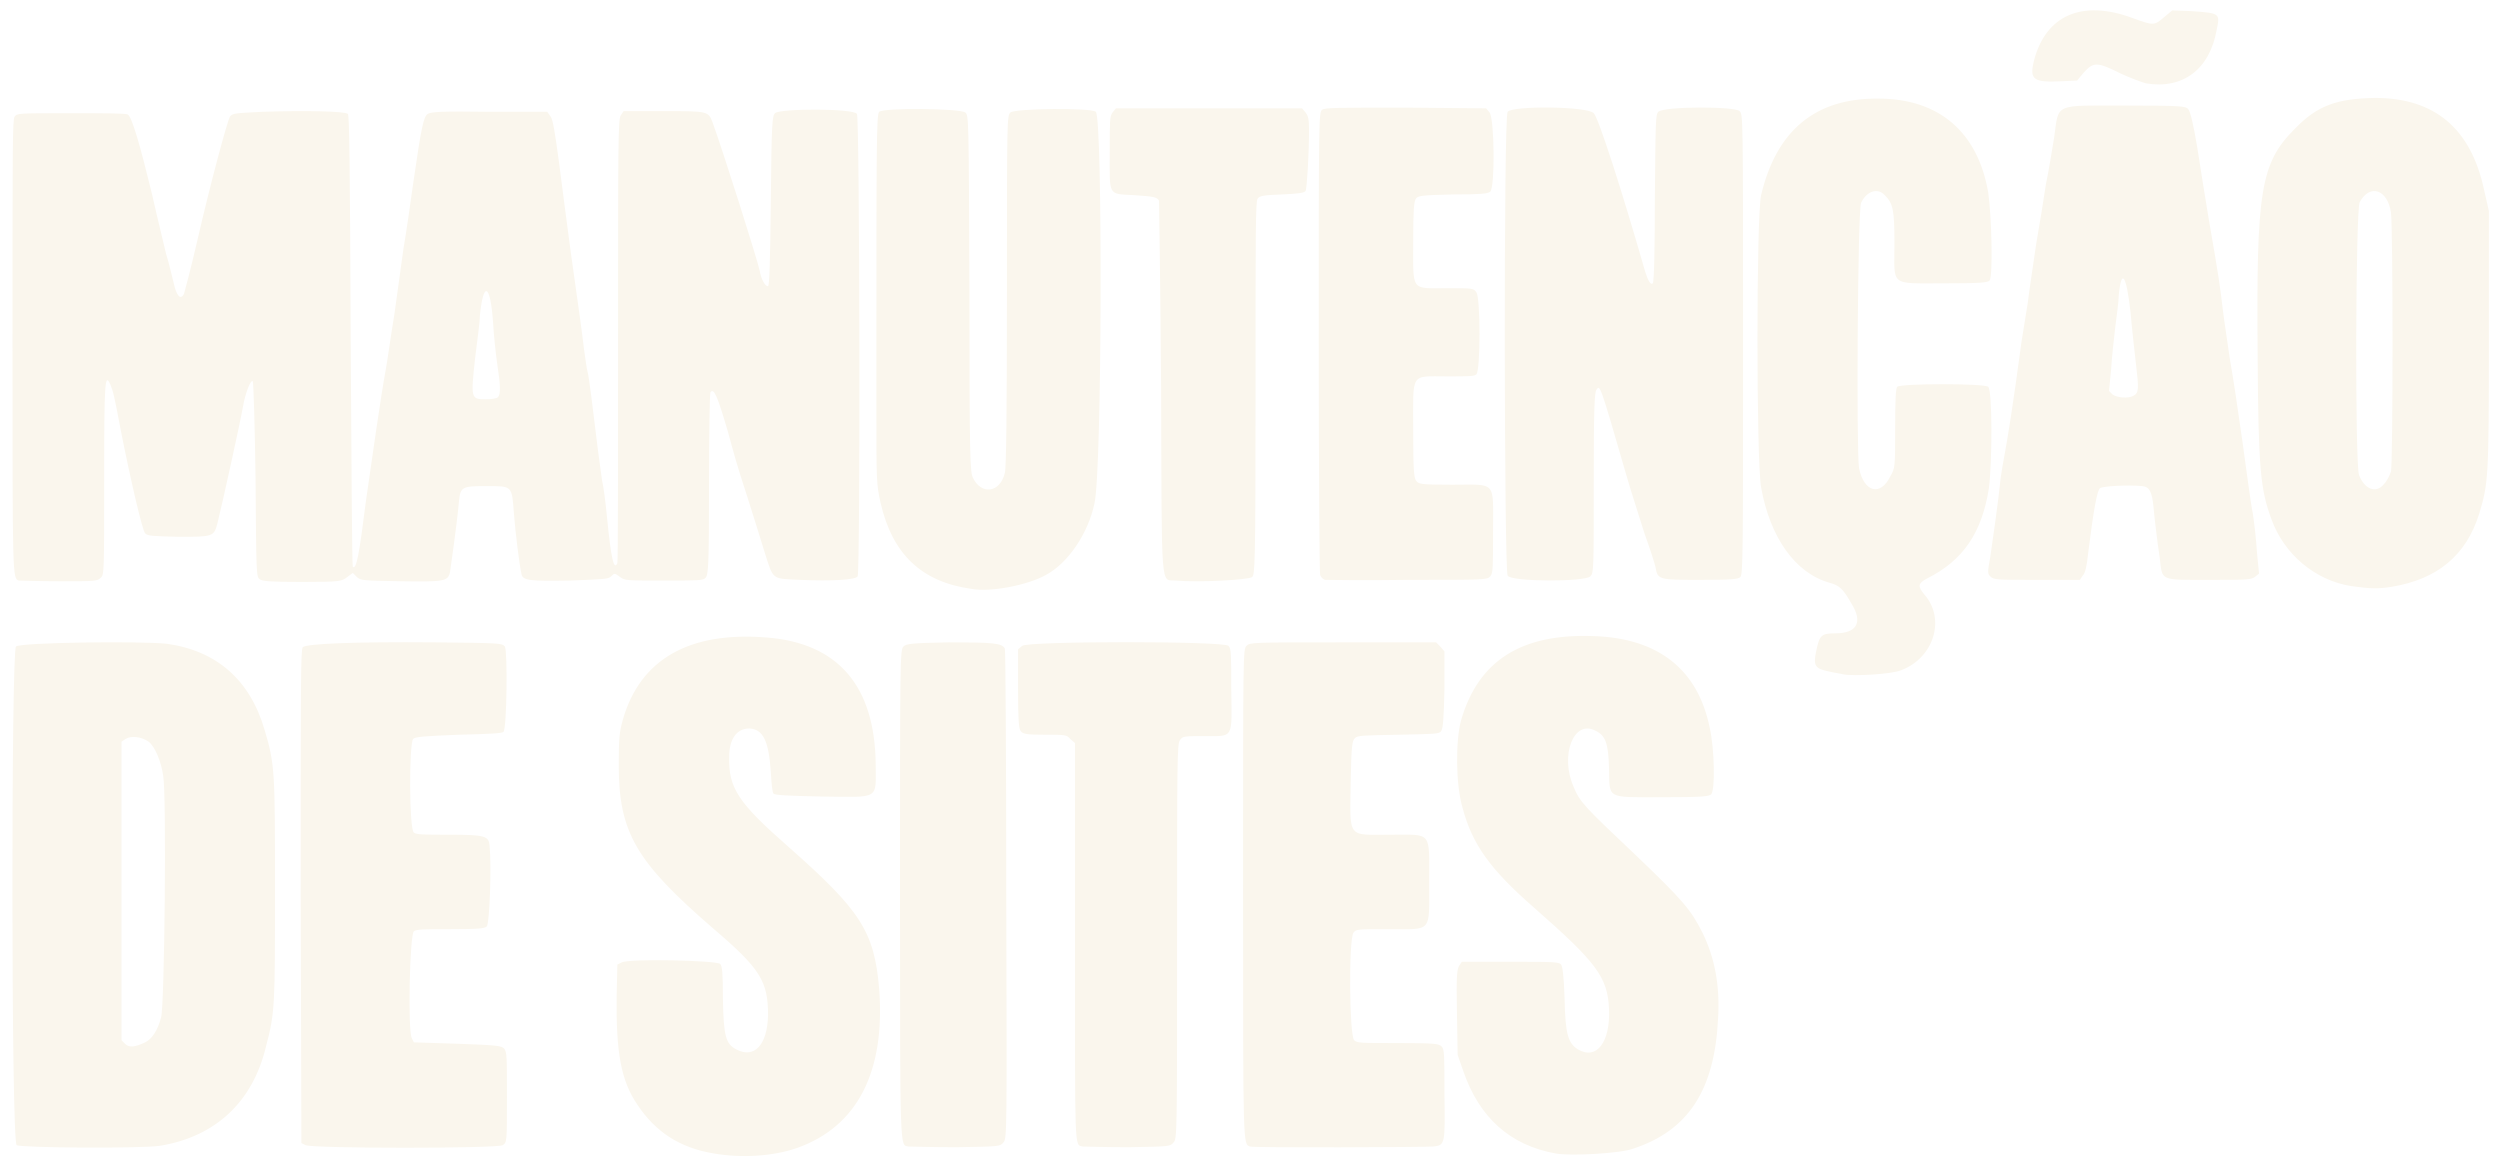
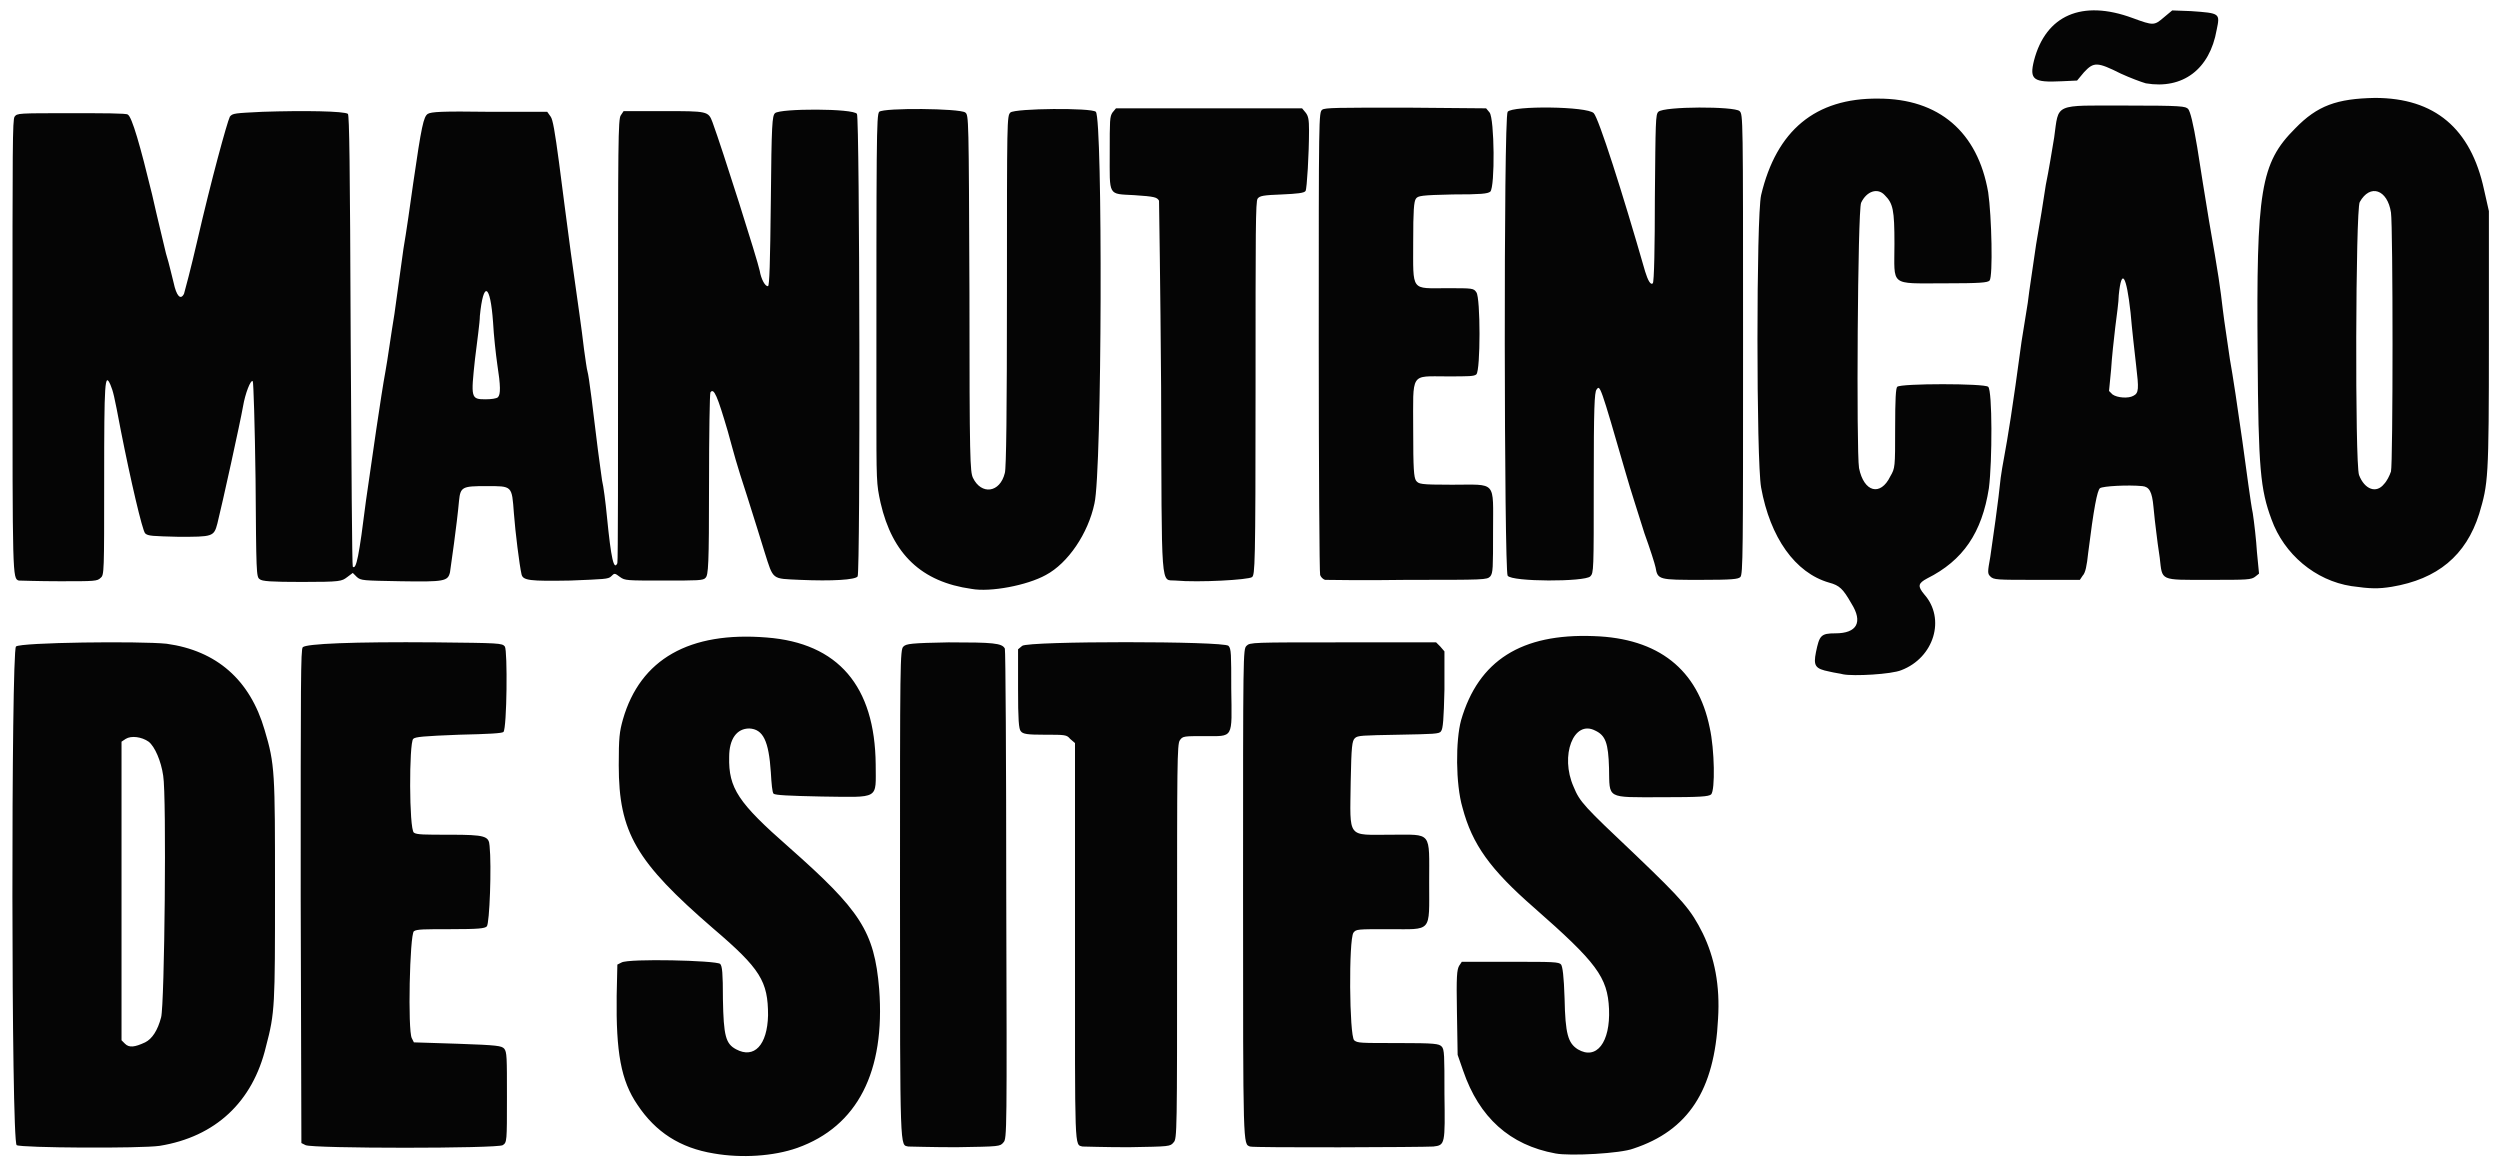
<svg xmlns="http://www.w3.org/2000/svg" viewBox="577 345 360 168" width="360" height="168">
-   <path fill="#FAF6ED" fill-rule="evenodd" d="M679.8 511.1C674.9 510.3 671.4 508 668.8 504.1C666.4 500.6 665.7 496.5 665.8 488.4L665.9 483.9L666.5 483.6C667.5 483 680.1 483.3 680.7 483.8C681 484.1 681.1 485.1 681.1 488.9C681.2 494.2 681.5 495.3 683 496.1C685.6 497.5 687.5 495.5 687.6 491.2C687.6 486.3 686.5 484.5 679.7 478.7C668.6 469.1 666.1 464.9 666.1 455.2C666.1 451.2 666.2 450.4 666.7 448.6C669.2 439.9 676.3 435.9 687.4 436.8C697.7 437.6 703 443.8 703.1 455.1C703.1 460.2 703.8 459.8 695.3 459.7C690.4 459.6 688.7 459.5 688.4 459.3C688.2 459.1 688.1 457.9 688 456.2C687.7 451.7 686.9 450 684.9 449.9C683.1 449.9 682 451.4 682 454C681.9 458.5 683.3 460.6 690.6 467C700.9 476.1 702.9 479.1 703.6 487.4C704.5 499.3 700.5 507.2 691.8 510.3C688.4 511.5 683.8 511.8 679.8 511.1ZM801 511.1C794.4 509.9 790 505.9 787.7 499.2L786.9 496.9L786.8 490.8C786.7 485.5 786.8 484.7 787.1 484.1L787.5 483.5L794.5 483.5C800.6 483.5 801.5 483.5 801.8 483.9C802 484.2 802.2 485.5 802.3 488.8C802.4 493.9 802.8 495.2 804.2 496.1C806.9 497.7 808.9 495.1 808.7 490.3C808.5 485.7 806.9 483.6 797.9 475.7C791.6 470.2 789 466.6 787.6 461.3C786.6 457.9 786.6 451.6 787.4 448.7C789.9 440.1 796.1 436.2 806.5 436.6C815.8 436.9 821.5 441.4 823.2 449.8C823.9 452.9 824 458.8 823.4 459.4C823 459.7 822 459.8 816.2 459.8C808.2 459.8 808.8 460.1 808.7 455.6C808.6 452 808.2 450.9 806.7 450.2C803.6 448.6 801.6 453.8 803.6 458.3C804.5 460.5 805.1 461.1 812.5 468.1C819.4 474.7 820.5 476 822.2 479.4C823.9 482.9 824.7 486.9 824.4 491.7C823.9 502 820.1 507.8 812.2 510.4C810.4 511.1 803.1 511.5 801 511.1ZM579.4 509.9C578.6 509.4 578.6 438.8 579.3 438.1C579.9 437.5 597.2 437.3 601 437.7C608.2 438.7 613 442.9 615.1 450.1C616.6 455.1 616.6 456.2 616.6 473.2C616.6 489.8 616.6 490.8 615.3 495.7C613.4 503.7 608 508.7 600 510C597.3 510.4 580 510.3 579.4 509.9ZM621 509.9L620.4 509.6L620.3 474.1C620.3 443.1 620.3 438.5 620.6 438.2C621.1 437.7 627.7 437.4 639.7 437.5C648.9 437.6 649.3 437.6 649.7 438.1C650.1 438.7 650 449.8 649.5 450.4C649.3 450.6 647.4 450.7 643.1 450.8C638 451 636.8 451.1 636.5 451.4C635.9 452 635.9 464.4 636.6 464.9C637 465.2 638.1 465.2 641.8 465.2C646.9 465.2 647.4 465.4 647.5 466.8C647.8 469.7 647.5 478 647.1 478.4C646.8 478.7 645.9 478.8 641.9 478.8C638.1 478.8 637 478.8 636.6 479.1C636 479.6 635.7 493.4 636.3 494.5L636.6 495.1L642.9 495.3C648.7 495.5 649.2 495.6 649.6 496C650 496.5 650 497.2 650 503C650 509.4 650 509.5 649.4 509.9C648.7 510.4 622 510.4 621 509.9ZM707.8 510.1C706.6 509.8 706.6 511.6 706.6 473.8C706.6 440.3 706.6 438.5 707.1 438.1C707.5 437.7 708.2 437.6 713.6 437.5C720 437.5 721.3 437.6 721.7 438.4C721.8 438.7 721.9 454.6 721.9 473.9C722 508 722 509 721.5 509.5C721 510.1 721 510.1 714.7 510.2C711.2 510.2 708.1 510.1 707.8 510.1ZM732.9 510.1C731.7 509.8 731.8 511.1 731.8 480.7L731.8 452L731.1 451.4C730.6 450.8 730.4 450.8 727.4 450.8C724.9 450.8 724.3 450.7 724 450.3C723.7 450 723.6 448.6 723.6 444.2L723.6 438.5L724.2 438C725.1 437.3 753.2 437.3 753.9 438C754.3 438.4 754.3 439.2 754.3 444.2C754.4 451.5 754.7 451 750.4 451C747.5 451 747.3 451 746.9 451.6C746.5 452.1 746.5 455.2 746.5 480.5C746.5 508.1 746.5 509 746 509.5C745.5 510.1 745.5 510.1 739.5 510.2C736.1 510.2 733.1 510.1 732.9 510.1ZM757 510.1C756 509.7 756 510.6 756 473.8C756 438.8 756 438.5 756.5 438C757 437.5 757.3 437.5 770.4 437.5L783.8 437.5L784.4 438.1L785 438.8L785 444.3C784.9 448.5 784.8 450 784.5 450.3C784.3 450.7 783.4 450.7 778.4 450.8C773.1 450.9 772.5 450.9 772.1 451.3C771.7 451.7 771.6 452.4 771.5 457.6C771.4 465.9 770.9 465.2 777.3 465.2C783.3 465.2 782.8 464.6 782.8 472.1C782.8 479.4 783.3 478.8 777 478.8C772.4 478.8 772.3 478.8 771.9 479.3C771.2 480.3 771.3 494.1 772 494.8C772.5 495.2 772.8 495.2 778.3 495.2C783.7 495.2 784.2 495.3 784.6 495.7C785 496.1 785 497 785 502.5C785.1 509.8 785.1 509.9 783.4 510.1C782 510.2 757.5 510.3 757 510.1ZM597.9 495.1C598.9 494.6 599.7 493.4 600.2 491.5C600.7 489.7 601 459.6 600.5 456.7C600.2 454.6 599.3 452.5 598.4 451.8C597.4 451.1 595.9 450.9 595.1 451.4L594.5 451.8L594.5 473.3L594.5 494.8L595 495.3C595.6 495.9 596.4 495.8 597.9 495.1ZM842.4 442.1C842.1 442 841.2 441.9 840.4 441.7C838.4 441.3 838.1 440.9 838.5 438.9C839 436.5 839.2 436.2 841.3 436.2C844.4 436.2 845.3 434.6 843.6 431.9C842.4 429.8 841.9 429.3 840.4 428.9C835.5 427.5 831.9 422.4 830.6 415.2C829.9 411.3 829.9 376.2 830.6 373.1C832.8 363.8 838.4 359.1 847.5 359.2C856.2 359.2 861.8 364 863.3 372.7C863.8 376.1 864 384.8 863.5 385.4C863.2 385.7 862.2 385.8 856.9 385.8C849 385.8 849.8 386.3 849.8 380.1C849.8 375.2 849.6 374.3 848.4 373.1C847.4 372 845.8 372.5 845 374.2C844.5 375.3 844.3 409.9 844.7 412.4C845.4 415.9 847.8 416.5 849.2 413.6C849.9 412.4 849.9 412.3 849.9 406.7C849.9 402.4 850 400.9 850.2 400.7C850.7 400.2 862.8 400.2 863.3 400.7C863.9 401.2 863.9 411.4 863.4 415.3C862.4 421.7 859.7 425.7 854.5 428.3C853.2 429 853.1 429.4 854.1 430.6C857.2 434.1 855.5 439.7 850.8 441.5C849.4 442.1 843.9 442.4 842.4 442.1ZM716.9 429.8C709.7 428.8 705.5 424.8 703.8 417.4C703.2 414.6 703.2 414.6 703.2 403.2C703.2 365 703.2 361.6 703.6 361.1C704.3 360.5 715.2 360.6 716 361.2C716.5 361.6 716.5 361.7 716.6 387.2C716.6 411.4 716.7 412.9 717.1 413.8C718.3 416.3 721 416 721.7 413.1C721.9 412.4 722 404.3 722 386.9C722 362.1 722 361.7 722.5 361.2C723.2 360.6 734.2 360.5 734.8 361.1C735.8 362.1 735.7 412.9 734.6 417.5C733.7 421.8 730.8 426.1 727.6 427.8C724.9 429.3 719.6 430.3 716.9 429.8ZM915.6 429.4C910.4 428.6 905.9 424.8 904.1 419.8C902.5 415.5 902.2 412.5 902.1 396.2C901.9 372.4 902.5 368.5 907.5 363.5C910.7 360.2 913.5 359.2 919 359.1C927.6 359.1 932.8 363.5 934.7 372.3L935.4 375.4L935.4 394C935.4 414.1 935.3 414.6 934 419C932.1 425 928 428.4 921.4 429.5C919.5 429.8 918.4 429.8 915.6 429.4ZM579.7 428.6C578.8 428.3 578.8 428.2 578.8 394.8C578.8 365.8 578.8 362.3 579.1 361.8C579.5 361.3 579.5 361.3 587.3 361.3C591.6 361.3 595.3 361.3 595.4 361.5C596 361.8 597.2 366 598.9 373C599.8 377 600.3 378.9 600.9 381.5C601.4 383.1 601.8 385 602 385.7C602.4 387.6 603 388.3 603.5 387.3C603.6 387 604.5 383.6 605.4 379.7C607.4 371 609.7 362.6 610.1 361.8C610.5 361.3 610.8 361.3 614.8 361.1C620.8 360.9 626.6 361 627.1 361.4C627.3 361.7 627.4 368.1 627.5 394.1C627.6 411.9 627.7 426.5 627.8 426.6C628.3 427.1 628.7 425.1 629.7 417.1C630.5 411.5 631.9 401.7 632.5 398.5C632.8 396.9 633.3 393.2 633.8 390.2C634.2 387.3 634.8 383 635.1 380.8C635.5 378.5 636.1 374.3 636.5 371.4C637.7 363.1 638 361.8 638.6 361.4C639.1 361.1 640.6 361 647.5 361.1L655.8 361.1L656.3 361.8C656.6 362.2 656.9 363.9 657.5 368.4C657.9 371.7 658.7 377.5 659.2 381.4C660.4 390 660.7 391.9 661.1 395.3C661.3 396.7 661.5 398.2 661.6 398.5C661.8 399.1 662.4 404 663.1 409.8C663.3 411.4 663.6 413.4 663.7 414.2C663.9 415 664.2 417.3 664.4 419.4C665 425.5 665.4 427.2 665.9 426.1C666 425.8 666 411.3 666 393.9C666 365.7 666 362.1 666.4 361.6L666.8 361L672.5 361C678.9 361 679 361 679.6 362.6C681 366.4 686.1 382.5 686.4 384C686.6 385.2 687.2 386.3 687.6 386.2C687.8 386.1 687.9 383 688 373.9C688.1 362.7 688.2 361.7 688.6 361.3C689.3 360.6 699.9 360.6 700.4 361.4C700.8 361.9 700.9 427.3 700.5 428C700.2 428.5 696.8 428.7 692.2 428.5C688.1 428.3 688.4 428.6 687.1 424.5C686.6 422.9 685.5 419.3 684.6 416.5C682.9 411.3 682.8 410.7 681.8 407.1C680.3 402 679.8 400.8 679.3 401.5C679.2 401.7 679.1 407.4 679.1 414.8C679.1 426.5 679 427.8 678.6 428.2C678.3 428.6 677.5 428.6 672.6 428.6C667.2 428.6 667 428.6 666.3 428.1C665.5 427.5 665.5 427.5 665 428C664.6 428.4 664 428.4 659.1 428.6C653.3 428.7 652.3 428.6 652.1 427.7C651.8 426.4 651.2 421.6 651 418.9C650.7 414.9 650.8 415 647 415C643.6 415 643.3 415.1 643.1 417.1C642.8 420.5 641.9 426.7 641.8 427.4C641.5 428.7 641 428.8 634.7 428.7C629.2 428.6 629 428.6 628.4 428.1L627.8 427.5L627 428.1C626.2 428.7 626.1 428.8 620.5 428.8C616 428.8 614.7 428.7 614.4 428.4C613.9 428.1 613.9 427.5 613.8 414C613.7 406.3 613.5 400 613.4 399.9C613.1 399.6 612.3 401.7 612 403.5C611.6 405.8 609 417.6 608.3 420.4C607.8 422.3 607.6 422.3 602.7 422.3C599 422.2 598.3 422.2 597.9 421.8C597.5 421.4 595.8 414.1 594.4 407C593.4 401.7 593.3 401.4 592.9 400.4C592.1 398.6 592 399.8 592 414.1C592 427.4 592 427.8 591.5 428.2C591 428.7 590.7 428.7 585.6 428.7C582.6 428.7 579.9 428.6 579.7 428.6ZM746.3 428.6C744.1 428.4 744.3 430.8 744.2 400.8C744.1 386.2 743.9 374.1 743.9 373.9C743.6 373.4 743.3 373.3 740.3 373.1C736.5 372.9 736.8 373.3 736.8 367C736.8 362.3 736.8 361.8 737.2 361.2L737.7 360.6L751.1 360.6L764.5 360.6L765 361.2C765.4 361.7 765.5 362.2 765.5 363.8C765.5 367.1 765.2 372.2 765 372.5C764.8 372.8 763.8 372.9 761.6 373C758.9 373.1 758.4 373.2 758.1 373.6C757.8 374 757.8 378.1 757.8 400.9C757.8 426.9 757.7 427.7 757.3 428.1C756.8 428.5 749.6 428.9 746.3 428.6ZM767.8 428.5C767.5 428.4 767.2 428.1 767.1 427.8C767 427.6 766.9 412.5 766.9 394.3C766.9 361.5 766.9 361.2 767.4 360.8C767.8 360.5 769.6 360.5 779.5 360.5L791 360.6L791.5 361.2C792.2 362.1 792.3 371.9 791.6 372.6C791.2 372.9 790.3 373 786.2 373C781.6 373.1 781.2 373.2 780.9 373.6C780.6 374 780.5 375.3 780.5 379.8C780.5 387.1 780.1 386.5 785.4 386.5C789.1 386.5 789.2 386.5 789.6 387.1C790.2 387.9 790.2 398.3 789.6 398.9C789.3 399.2 788.5 399.2 785.4 399.2C780 399.2 780.5 398.5 780.5 406.9C780.5 412.6 780.6 413.7 780.9 414.2C781.3 414.7 781.4 414.8 786.1 414.8C792.6 414.8 792 414.1 792 421.5C792 426.8 792 427.5 791.6 428C791.1 428.5 790.9 428.5 779.7 428.5C773.4 428.6 768 428.5 767.8 428.5ZM794.1 427.9C793.6 427.1 793.5 361.9 794.1 361.1C794.8 360.2 805.6 360.3 806.5 361.3C807.2 362 810.6 372.6 813.9 384.1C814.3 385.4 814.7 386.1 815 385.8C815.2 385.7 815.3 380.2 815.3 373.6C815.4 362.4 815.4 361.5 815.8 361.1C816.6 360.3 826.8 360.3 827.5 361C828 361.5 828 361.5 828 394.6C828 424.4 828 427.8 827.6 428.1C827.3 428.4 826.4 428.5 821.9 428.5C815.9 428.5 815.7 428.5 815.4 426.7C815.3 426.2 814.6 424 813.8 421.8C813.1 419.5 811.8 415.6 811.1 413.1C807.4 400.3 807.4 400.4 806.9 401.1C806.6 401.5 806.5 403.7 806.5 414.5C806.5 427.2 806.5 427.5 806 428C805.2 428.8 794.7 428.8 794.1 427.9ZM863.6 428C863.2 427.6 863.2 427.4 863.6 425.2C863.9 423.2 864.8 416.9 865.1 413.8C865.2 413.1 865.4 411.8 865.6 410.8C866.1 408.1 866.8 403.9 868.1 394.2C868.3 392.9 868.7 390.4 869 388.6C869.2 386.8 869.8 383.1 870.2 380.2C870.7 377.4 871.3 373.6 871.6 371.6C872 369.7 872.5 366.6 872.8 364.8C873.5 359.8 872.6 360.2 883.1 360.2C891.3 360.2 891.7 360.3 892.1 360.7C892.4 361.1 892.8 362.6 893.4 366.2C893.8 368.9 894.6 373.7 895.1 376.8C896.5 384.8 896.7 386.3 897.1 389.7C897.3 391.4 897.8 394.5 898.1 396.7C898.5 398.9 899.3 404.2 899.9 408.5C900.5 412.8 901.1 417.5 901.4 418.9C901.6 420.2 901.9 422.8 902 424.5L902.3 427.6L901.8 428C901.2 428.5 900.7 428.5 895.1 428.5C887.9 428.5 888.4 428.7 888 425.3C887.8 424.1 887.6 422.4 887.5 421.6C887.4 420.8 887.2 419.2 887.1 418C886.9 415.8 886.5 415.1 885.5 415C883.4 414.8 879.8 415 879.4 415.3C879 415.6 878.5 418.2 877.7 424.6C877.5 426.5 877.3 427.5 876.9 427.9L876.5 428.5L870.3 428.5C864.5 428.5 864.1 428.5 863.6 428ZM920.3 414.7C920.7 414.3 921.1 413.5 921.3 412.9C921.6 411.8 921.6 377.6 921.3 375.6C920.8 372.3 918.3 371.4 916.8 374.1C916.2 375.2 916.1 411.7 916.7 413.4C917.5 415.5 919.2 416.1 920.3 414.7ZM648.7 402.2C649.1 401.8 649.1 400.6 648.6 397.4C648.4 396 648.1 393.3 648 391.4C647.6 385.8 646.6 385.4 646.1 390.5C646.1 391.4 645.7 394.2 645.4 396.7C644.8 402.3 644.8 402.5 646.9 402.5C647.7 402.5 648.5 402.4 648.7 402.2ZM884.2 402C885 401.6 885 401 884.6 397.6C884.4 395.8 884 392.4 883.8 390C883.2 384.6 882.5 383.5 882.1 387.5C882.1 388.4 881.8 390.5 881.6 392.1C881.4 393.8 881.1 396.5 881 398.2L880.7 401.3L881.2 401.8C881.9 402.3 883.5 402.4 884.2 402ZM886 357C885.3 356.8 883.7 356.2 882.4 355.6C879 353.9 878.5 353.9 877.1 355.4L876.1 356.6L873.9 356.7C869.8 356.9 869.2 356.5 869.9 353.7C871.6 347.2 876.8 344.9 884.1 347.6C887.1 348.7 887.2 348.7 888.6 347.5L889.8 346.5L892.5 346.6C896.7 346.9 896.7 346.9 896.2 349.3C895.2 355 891.3 357.9 886 357Z" />
+   <path fill="#050505" fill-rule="evenodd" d="M679.8 511.1C674.9 510.3 671.4 508 668.8 504.1C666.4 500.6 665.7 496.5 665.8 488.4L665.9 483.9L666.5 483.6C667.5 483 680.1 483.3 680.7 483.8C681 484.1 681.1 485.1 681.1 488.9C681.2 494.2 681.5 495.3 683 496.1C685.6 497.5 687.5 495.5 687.6 491.2C687.6 486.3 686.5 484.5 679.7 478.7C668.6 469.1 666.1 464.9 666.1 455.2C666.1 451.2 666.2 450.4 666.7 448.6C669.2 439.9 676.3 435.9 687.4 436.8C697.7 437.6 703 443.8 703.1 455.1C703.1 460.2 703.8 459.8 695.3 459.7C690.4 459.6 688.7 459.5 688.4 459.3C688.2 459.1 688.1 457.9 688 456.2C687.7 451.7 686.9 450 684.9 449.9C683.1 449.9 682 451.4 682 454C681.9 458.5 683.3 460.6 690.6 467C700.9 476.1 702.9 479.1 703.6 487.4C704.5 499.3 700.5 507.2 691.8 510.3C688.4 511.5 683.8 511.8 679.8 511.1ZM801 511.1C794.4 509.9 790 505.9 787.7 499.2L786.9 496.9L786.8 490.8C786.7 485.5 786.8 484.7 787.1 484.1L787.5 483.5L794.5 483.5C800.6 483.5 801.5 483.5 801.8 483.9C802 484.2 802.2 485.5 802.3 488.8C802.4 493.9 802.8 495.2 804.2 496.1C806.9 497.7 808.9 495.1 808.7 490.3C808.5 485.7 806.9 483.6 797.9 475.7C791.6 470.2 789 466.6 787.6 461.3C786.6 457.9 786.6 451.6 787.4 448.7C789.9 440.1 796.1 436.2 806.5 436.6C815.8 436.9 821.5 441.4 823.2 449.8C823.9 452.9 824 458.8 823.4 459.4C823 459.7 822 459.8 816.2 459.8C808.2 459.8 808.8 460.1 808.7 455.6C808.6 452 808.2 450.9 806.7 450.2C803.6 448.6 801.6 453.8 803.6 458.3C804.5 460.5 805.1 461.1 812.5 468.1C819.4 474.7 820.5 476 822.2 479.4C823.9 482.9 824.7 486.9 824.4 491.7C823.9 502 820.1 507.8 812.2 510.4C810.4 511.1 803.1 511.5 801 511.1ZM579.4 509.9C578.6 509.4 578.6 438.8 579.3 438.1C579.9 437.5 597.2 437.3 601 437.7C608.2 438.7 613 442.9 615.1 450.1C616.6 455.1 616.6 456.2 616.6 473.2C616.6 489.8 616.6 490.8 615.3 495.7C613.4 503.7 608 508.7 600 510C597.3 510.4 580 510.3 579.4 509.9ZM621 509.9L620.4 509.6L620.3 474.1C620.3 443.1 620.3 438.5 620.6 438.2C621.1 437.7 627.7 437.4 639.7 437.5C648.9 437.6 649.3 437.6 649.7 438.1C650.1 438.7 650 449.8 649.5 450.4C649.3 450.6 647.4 450.7 643.1 450.8C638 451 636.8 451.1 636.5 451.4C635.9 452 635.9 464.4 636.6 464.9C637 465.2 638.1 465.2 641.8 465.2C646.9 465.2 647.4 465.4 647.5 466.8C647.8 469.7 647.5 478 647.1 478.4C646.8 478.7 645.9 478.8 641.9 478.8C638.1 478.8 637 478.8 636.6 479.1C636 479.6 635.7 493.4 636.3 494.5L636.6 495.1L642.9 495.3C648.7 495.5 649.2 495.6 649.6 496C650 496.5 650 497.2 650 503C650 509.4 650 509.5 649.4 509.9C648.7 510.4 622 510.4 621 509.9ZM707.8 510.1C706.6 509.8 706.6 511.6 706.6 473.8C706.6 440.3 706.6 438.5 707.1 438.1C707.5 437.7 708.2 437.6 713.6 437.5C720 437.5 721.3 437.6 721.7 438.4C721.8 438.7 721.9 454.6 721.9 473.9C722 508 722 509 721.5 509.5C721 510.1 721 510.1 714.7 510.2C711.2 510.2 708.1 510.1 707.8 510.1ZM732.9 510.1C731.7 509.8 731.8 511.1 731.8 480.7L731.8 452L731.1 451.4C730.6 450.8 730.4 450.8 727.4 450.8C724.9 450.8 724.3 450.7 724 450.3C723.7 450 723.6 448.6 723.6 444.2L723.6 438.5L724.2 438C725.1 437.3 753.2 437.3 753.9 438C754.3 438.4 754.3 439.2 754.3 444.2C754.4 451.5 754.7 451 750.4 451C747.5 451 747.3 451 746.9 451.6C746.5 452.1 746.5 455.2 746.5 480.5C746.5 508.1 746.5 509 746 509.5C745.5 510.1 745.5 510.1 739.5 510.2C736.1 510.2 733.1 510.1 732.9 510.1ZM757 510.1C756 509.7 756 510.6 756 473.8C756 438.8 756 438.5 756.5 438C757 437.5 757.3 437.5 770.4 437.5L783.8 437.5L784.4 438.1L785 438.8L785 444.3C784.9 448.5 784.8 450 784.5 450.3C784.3 450.7 783.4 450.7 778.4 450.8C773.1 450.9 772.5 450.9 772.1 451.3C771.7 451.7 771.6 452.4 771.5 457.6C771.4 465.9 770.9 465.2 777.3 465.2C783.3 465.2 782.8 464.6 782.8 472.1C782.8 479.4 783.3 478.8 777 478.8C772.4 478.8 772.3 478.8 771.9 479.3C771.2 480.3 771.3 494.1 772 494.8C772.5 495.2 772.8 495.2 778.3 495.2C783.7 495.2 784.2 495.3 784.6 495.7C785 496.1 785 497 785 502.5C785.1 509.8 785.1 509.9 783.4 510.1C782 510.2 757.5 510.3 757 510.1ZM597.9 495.1C598.9 494.6 599.7 493.4 600.2 491.5C600.7 489.7 601 459.6 600.5 456.7C600.2 454.6 599.3 452.5 598.4 451.8C597.4 451.1 595.9 450.9 595.1 451.4L594.5 451.8L594.5 473.3L594.5 494.8L595 495.3C595.6 495.9 596.4 495.8 597.9 495.1ZM842.4 442.1C842.1 442 841.2 441.9 840.4 441.7C838.4 441.3 838.1 440.9 838.5 438.9C839 436.5 839.2 436.2 841.3 436.2C844.4 436.2 845.3 434.6 843.6 431.9C842.4 429.8 841.9 429.3 840.4 428.9C835.5 427.5 831.9 422.4 830.6 415.2C829.9 411.3 829.9 376.2 830.6 373.1C832.8 363.8 838.4 359.1 847.5 359.2C856.2 359.2 861.8 364 863.3 372.7C863.8 376.1 864 384.8 863.5 385.4C863.2 385.7 862.2 385.8 856.9 385.8C849 385.8 849.8 386.3 849.8 380.1C849.8 375.2 849.6 374.3 848.4 373.1C847.4 372 845.8 372.5 845 374.2C844.5 375.3 844.3 409.9 844.7 412.4C845.4 415.9 847.8 416.5 849.2 413.6C849.9 412.4 849.9 412.3 849.9 406.7C849.9 402.4 850 400.9 850.2 400.7C850.7 400.2 862.8 400.2 863.3 400.7C863.9 401.2 863.9 411.4 863.4 415.3C862.4 421.7 859.7 425.7 854.5 428.3C853.2 429 853.1 429.4 854.1 430.6C857.2 434.1 855.5 439.7 850.8 441.5C849.4 442.1 843.9 442.4 842.4 442.1ZM716.9 429.8C709.7 428.8 705.5 424.8 703.8 417.4C703.2 414.6 703.2 414.6 703.2 403.2C703.2 365 703.2 361.6 703.6 361.1C704.3 360.5 715.2 360.6 716 361.2C716.5 361.6 716.5 361.7 716.6 387.2C716.6 411.4 716.7 412.9 717.1 413.8C718.3 416.3 721 416 721.7 413.1C721.9 412.4 722 404.3 722 386.9C722 362.1 722 361.7 722.5 361.2C723.2 360.6 734.2 360.5 734.8 361.1C735.8 362.1 735.7 412.9 734.6 417.5C733.7 421.8 730.8 426.1 727.6 427.8C724.9 429.3 719.6 430.3 716.9 429.8ZM915.6 429.4C910.4 428.6 905.9 424.8 904.1 419.8C902.5 415.5 902.2 412.5 902.1 396.2C901.9 372.4 902.5 368.5 907.5 363.5C910.7 360.2 913.5 359.2 919 359.1C927.6 359.1 932.8 363.5 934.7 372.3L935.4 375.4L935.4 394C935.4 414.1 935.3 414.6 934 419C932.1 425 928 428.4 921.4 429.5C919.5 429.8 918.4 429.8 915.6 429.4ZM579.7 428.6C578.8 428.3 578.8 428.2 578.8 394.8C578.8 365.8 578.8 362.3 579.1 361.8C579.5 361.3 579.5 361.3 587.3 361.3C591.6 361.3 595.3 361.3 595.4 361.5C596 361.8 597.2 366 598.9 373C599.8 377 600.3 378.9 600.9 381.5C601.4 383.1 601.8 385 602 385.7C602.4 387.6 603 388.3 603.5 387.3C603.6 387 604.5 383.6 605.4 379.7C607.4 371 609.7 362.6 610.1 361.8C610.5 361.3 610.8 361.3 614.8 361.1C620.8 360.9 626.6 361 627.1 361.4C627.3 361.7 627.4 368.1 627.5 394.1C627.6 411.9 627.7 426.5 627.8 426.6C628.3 427.1 628.7 425.1 629.7 417.1C630.5 411.5 631.9 401.7 632.5 398.5C632.8 396.9 633.3 393.2 633.8 390.2C634.2 387.3 634.8 383 635.1 380.8C635.5 378.5 636.1 374.3 636.5 371.4C637.7 363.1 638 361.8 638.6 361.4C639.1 361.1 640.6 361 647.5 361.1L655.8 361.1L656.3 361.8C656.6 362.2 656.9 363.9 657.5 368.4C657.9 371.7 658.7 377.5 659.2 381.4C660.4 390 660.7 391.9 661.1 395.3C661.3 396.7 661.5 398.2 661.6 398.5C661.8 399.1 662.4 404 663.1 409.8C663.3 411.4 663.6 413.4 663.7 414.2C663.9 415 664.2 417.3 664.4 419.4C665 425.5 665.4 427.2 665.9 426.1C666 425.8 666 411.3 666 393.9C666 365.7 666 362.1 666.4 361.6L666.8 361L672.5 361C678.9 361 679 361 679.6 362.6C681 366.4 686.1 382.5 686.4 384C686.6 385.2 687.2 386.3 687.6 386.2C687.8 386.1 687.9 383 688 373.9C688.1 362.7 688.2 361.7 688.6 361.3C689.3 360.6 699.9 360.6 700.4 361.4C700.8 361.9 700.9 427.3 700.5 428C700.2 428.5 696.8 428.7 692.2 428.5C688.1 428.3 688.4 428.6 687.1 424.5C686.6 422.9 685.5 419.3 684.6 416.5C682.9 411.3 682.8 410.7 681.8 407.1C680.3 402 679.8 400.8 679.3 401.5C679.2 401.7 679.1 407.4 679.1 414.8C679.1 426.5 679 427.8 678.6 428.2C678.3 428.6 677.5 428.6 672.6 428.6C667.2 428.6 667 428.6 666.3 428.1C665.5 427.5 665.5 427.5 665 428C664.6 428.4 664 428.4 659.1 428.6C653.3 428.7 652.3 428.6 652.1 427.7C651.8 426.4 651.2 421.6 651 418.9C650.7 414.9 650.8 415 647 415C643.6 415 643.3 415.1 643.1 417.1C642.8 420.5 641.9 426.7 641.8 427.4C641.5 428.7 641 428.8 634.7 428.7C629.2 428.6 629 428.6 628.4 428.1L627.8 427.5L627 428.1C626.2 428.7 626.1 428.8 620.5 428.8C616 428.8 614.7 428.7 614.4 428.4C613.9 428.1 613.9 427.5 613.8 414C613.7 406.3 613.5 400 613.4 399.9C613.1 399.6 612.3 401.7 612 403.5C611.6 405.8 609 417.6 608.3 420.4C607.8 422.3 607.6 422.3 602.7 422.3C599 422.2 598.3 422.2 597.9 421.8C597.5 421.4 595.8 414.1 594.4 407C593.4 401.7 593.3 401.4 592.9 400.4C592.1 398.6 592 399.8 592 414.1C592 427.4 592 427.8 591.5 428.2C591 428.7 590.7 428.7 585.6 428.7C582.6 428.7 579.9 428.6 579.7 428.6ZM746.3 428.6C744.1 428.4 744.3 430.8 744.2 400.8C744.1 386.2 743.9 374.1 743.9 373.9C743.6 373.4 743.3 373.3 740.3 373.1C736.5 372.9 736.8 373.3 736.8 367C736.8 362.3 736.8 361.8 737.2 361.2L737.7 360.6L751.1 360.6L764.5 360.6L765 361.2C765.4 361.7 765.5 362.2 765.5 363.8C765.5 367.1 765.2 372.2 765 372.5C764.8 372.8 763.8 372.9 761.6 373C758.9 373.1 758.4 373.2 758.1 373.6C757.8 374 757.8 378.1 757.8 400.9C757.8 426.9 757.7 427.7 757.3 428.1C756.8 428.5 749.6 428.9 746.3 428.6ZM767.8 428.5C767.5 428.4 767.2 428.1 767.1 427.8C767 427.6 766.9 412.5 766.9 394.3C766.9 361.5 766.9 361.2 767.4 360.8C767.8 360.5 769.6 360.5 779.5 360.5L791 360.6L791.5 361.2C792.2 362.1 792.3 371.9 791.6 372.6C791.2 372.9 790.3 373 786.2 373C781.6 373.1 781.2 373.2 780.9 373.6C780.6 374 780.5 375.3 780.5 379.8C780.5 387.1 780.1 386.5 785.4 386.5C789.1 386.5 789.2 386.5 789.6 387.1C790.2 387.9 790.2 398.3 789.6 398.9C789.3 399.2 788.5 399.2 785.4 399.2C780 399.2 780.5 398.5 780.5 406.9C780.5 412.6 780.6 413.7 780.9 414.2C781.3 414.7 781.4 414.8 786.1 414.8C792.6 414.8 792 414.1 792 421.5C792 426.8 792 427.5 791.6 428C791.1 428.5 790.9 428.5 779.7 428.5C773.4 428.6 768 428.5 767.8 428.5ZM794.1 427.9C793.6 427.1 793.5 361.9 794.1 361.1C794.8 360.2 805.6 360.3 806.5 361.3C807.2 362 810.6 372.6 813.9 384.1C814.3 385.4 814.7 386.1 815 385.8C815.2 385.7 815.3 380.2 815.3 373.6C815.4 362.4 815.4 361.5 815.8 361.1C816.6 360.3 826.8 360.3 827.5 361C828 361.5 828 361.5 828 394.6C828 424.4 828 427.8 827.6 428.1C827.3 428.4 826.4 428.5 821.9 428.5C815.9 428.5 815.7 428.5 815.4 426.7C815.3 426.2 814.6 424 813.8 421.8C813.1 419.5 811.8 415.6 811.1 413.1C807.4 400.3 807.4 400.4 806.9 401.1C806.6 401.5 806.5 403.7 806.5 414.5C806.5 427.2 806.5 427.5 806 428C805.2 428.8 794.7 428.8 794.1 427.9ZM863.6 428C863.2 427.6 863.2 427.4 863.6 425.2C863.9 423.2 864.8 416.9 865.1 413.8C865.2 413.1 865.4 411.8 865.6 410.8C866.1 408.1 866.8 403.9 868.1 394.2C868.3 392.9 868.7 390.4 869 388.6C869.2 386.8 869.8 383.1 870.2 380.2C870.7 377.4 871.3 373.6 871.6 371.6C872 369.7 872.5 366.6 872.8 364.8C873.5 359.8 872.6 360.2 883.1 360.2C891.3 360.2 891.7 360.3 892.1 360.7C892.4 361.1 892.8 362.6 893.4 366.2C893.8 368.9 894.6 373.7 895.1 376.8C896.5 384.8 896.7 386.3 897.1 389.7C897.3 391.4 897.8 394.5 898.1 396.7C898.5 398.9 899.3 404.2 899.9 408.5C900.5 412.8 901.1 417.5 901.4 418.9C901.6 420.2 901.9 422.8 902 424.5L902.3 427.6L901.8 428C901.2 428.5 900.7 428.5 895.1 428.5C887.9 428.5 888.4 428.7 888 425.3C887.8 424.1 887.6 422.4 887.5 421.6C887.4 420.8 887.2 419.2 887.1 418C886.9 415.8 886.5 415.1 885.5 415C883.4 414.8 879.8 415 879.4 415.3C879 415.6 878.5 418.2 877.7 424.6C877.5 426.5 877.3 427.5 876.9 427.9L876.5 428.5L870.3 428.5C864.5 428.5 864.1 428.5 863.6 428ZM920.3 414.7C920.7 414.3 921.1 413.5 921.3 412.9C921.6 411.8 921.6 377.6 921.3 375.6C920.8 372.3 918.3 371.4 916.8 374.1C916.2 375.2 916.1 411.7 916.7 413.4C917.5 415.5 919.2 416.1 920.3 414.7ZM648.7 402.2C649.1 401.8 649.1 400.6 648.6 397.4C648.4 396 648.1 393.3 648 391.4C647.6 385.8 646.6 385.4 646.1 390.5C646.1 391.4 645.7 394.2 645.4 396.7C644.8 402.3 644.8 402.5 646.9 402.5C647.7 402.5 648.5 402.4 648.7 402.2ZM884.2 402C885 401.6 885 401 884.6 397.6C884.4 395.8 884 392.4 883.8 390C883.2 384.6 882.5 383.5 882.1 387.5C882.1 388.4 881.8 390.5 881.6 392.1C881.4 393.8 881.1 396.5 881 398.2L880.7 401.3L881.2 401.8C881.9 402.3 883.5 402.4 884.2 402ZM886 357C885.3 356.8 883.7 356.2 882.4 355.6C879 353.9 878.5 353.9 877.1 355.4L876.1 356.6L873.9 356.7C869.8 356.9 869.2 356.5 869.9 353.7C871.6 347.2 876.8 344.9 884.1 347.6C887.1 348.7 887.2 348.7 888.6 347.5L889.8 346.5L892.5 346.6C896.7 346.9 896.7 346.9 896.2 349.3C895.2 355 891.3 357.9 886 357Z" />
</svg>
